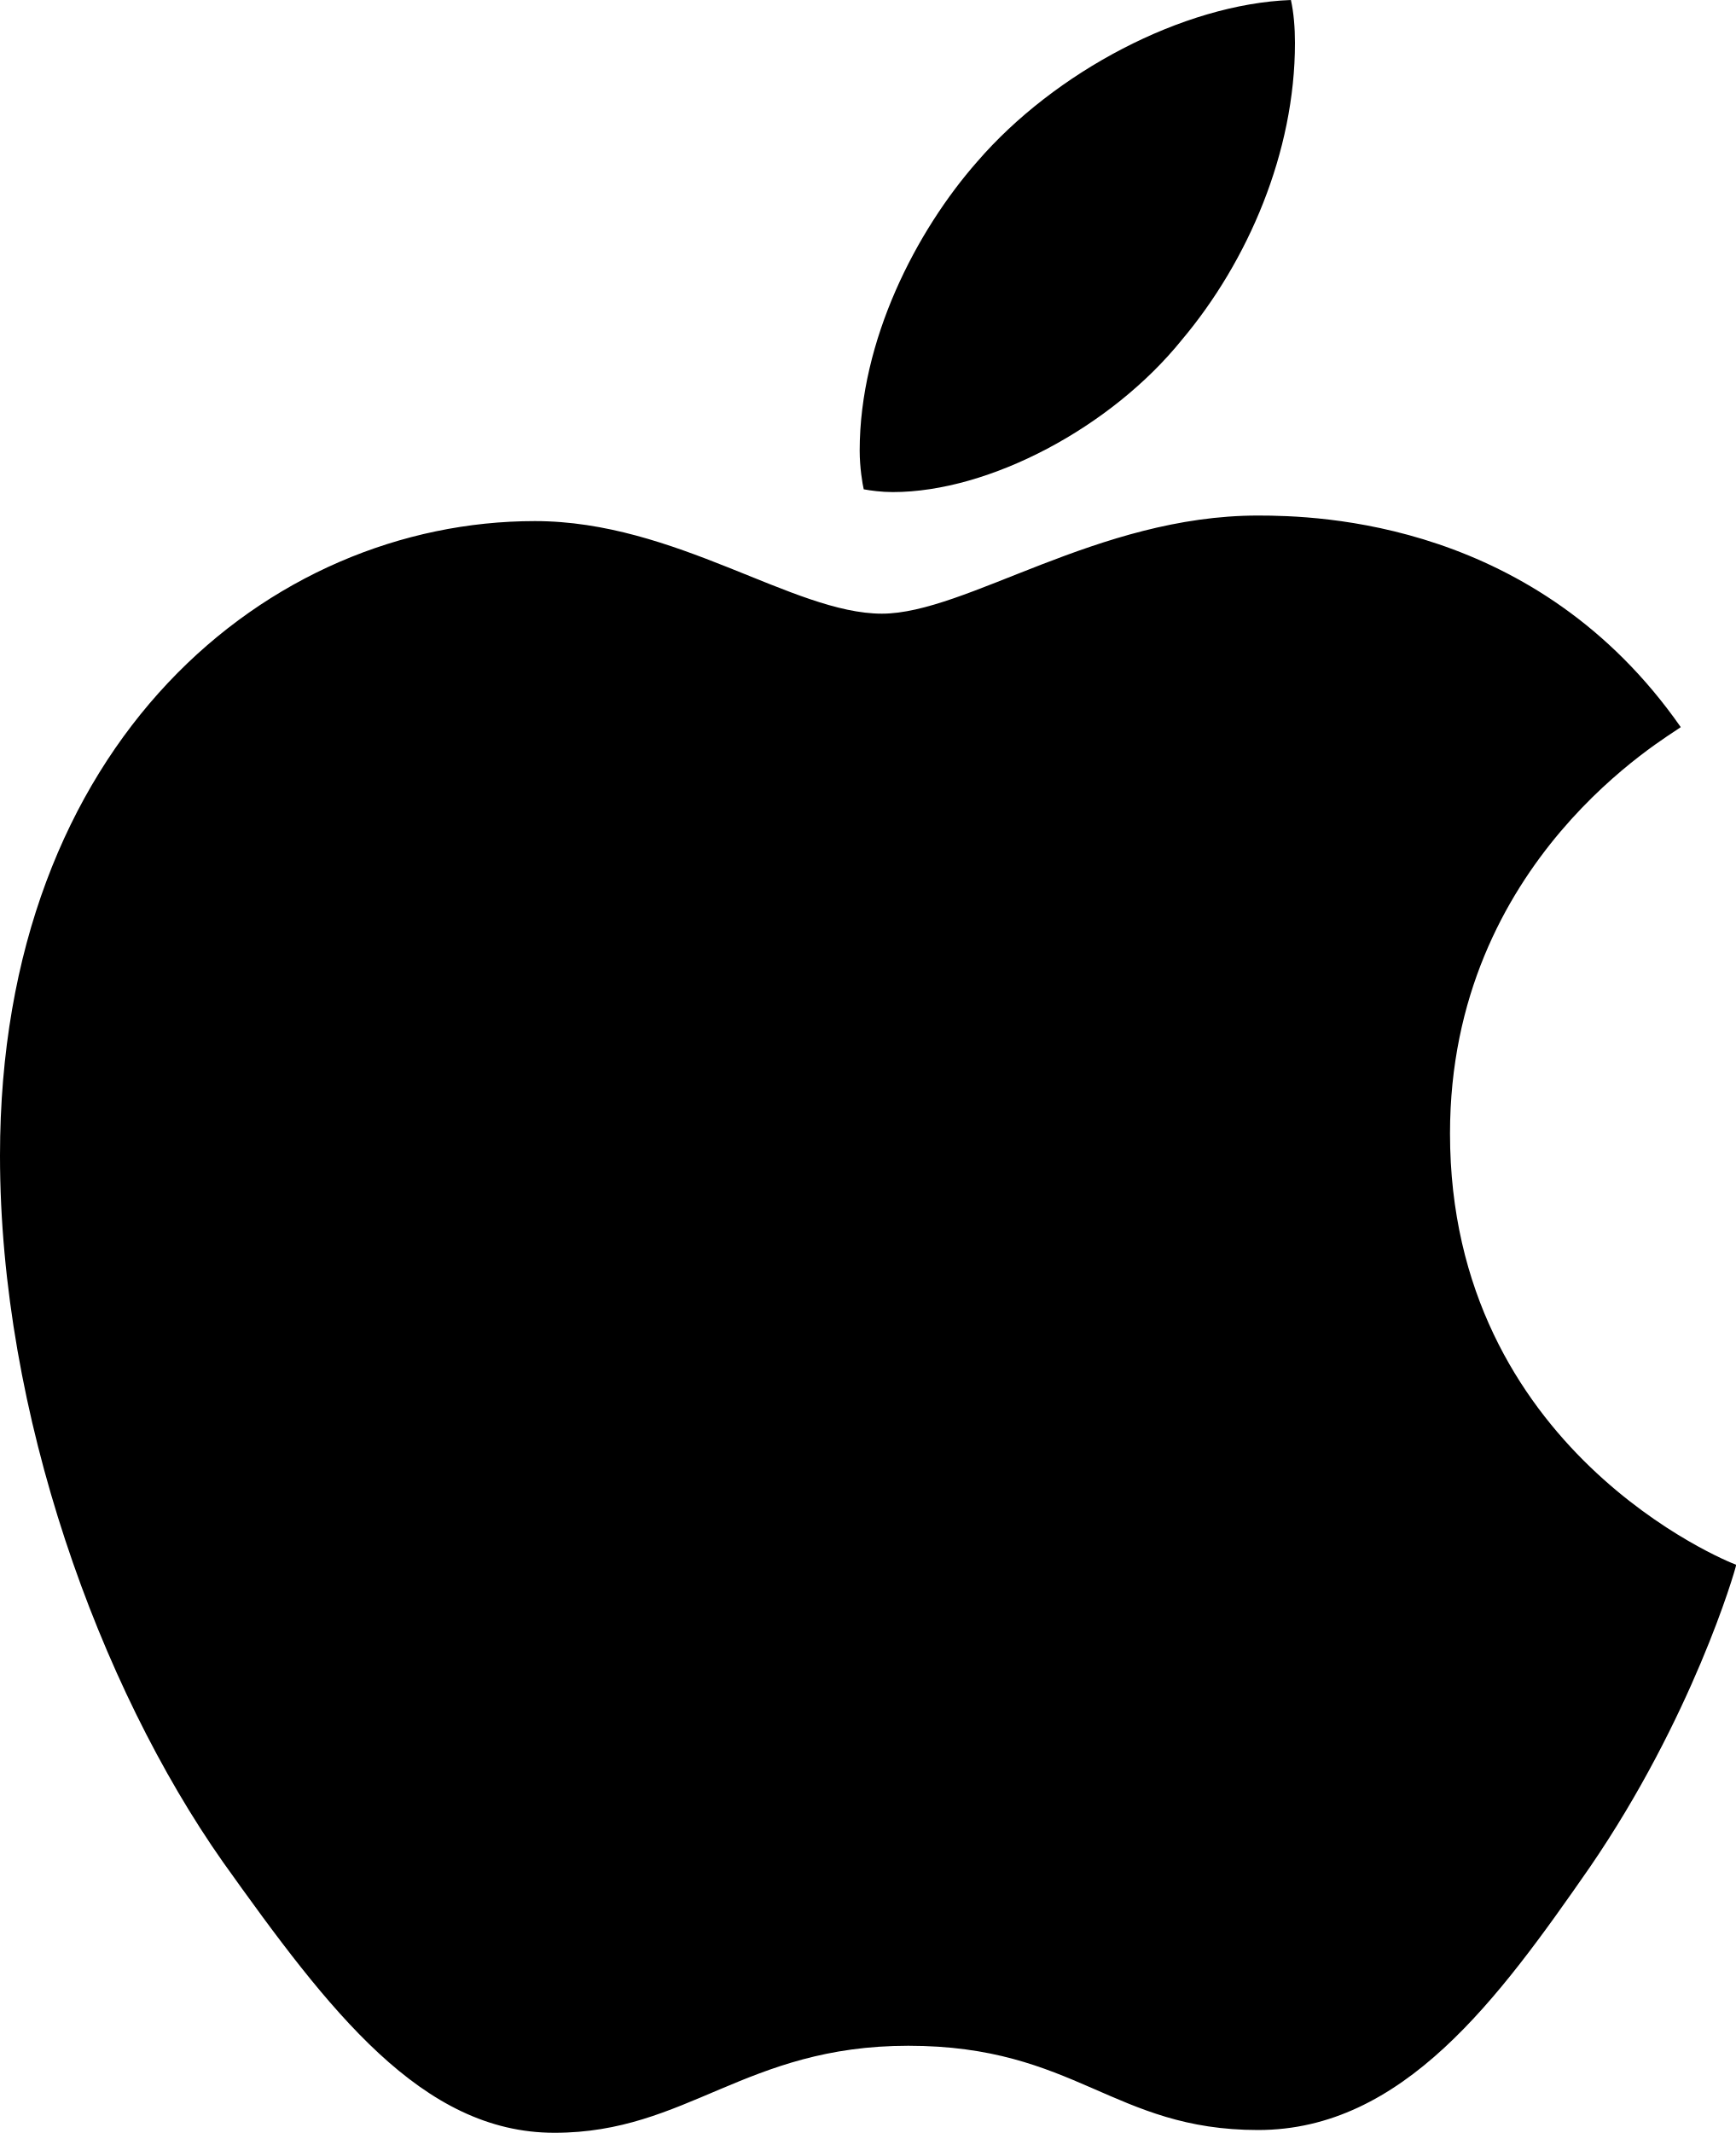
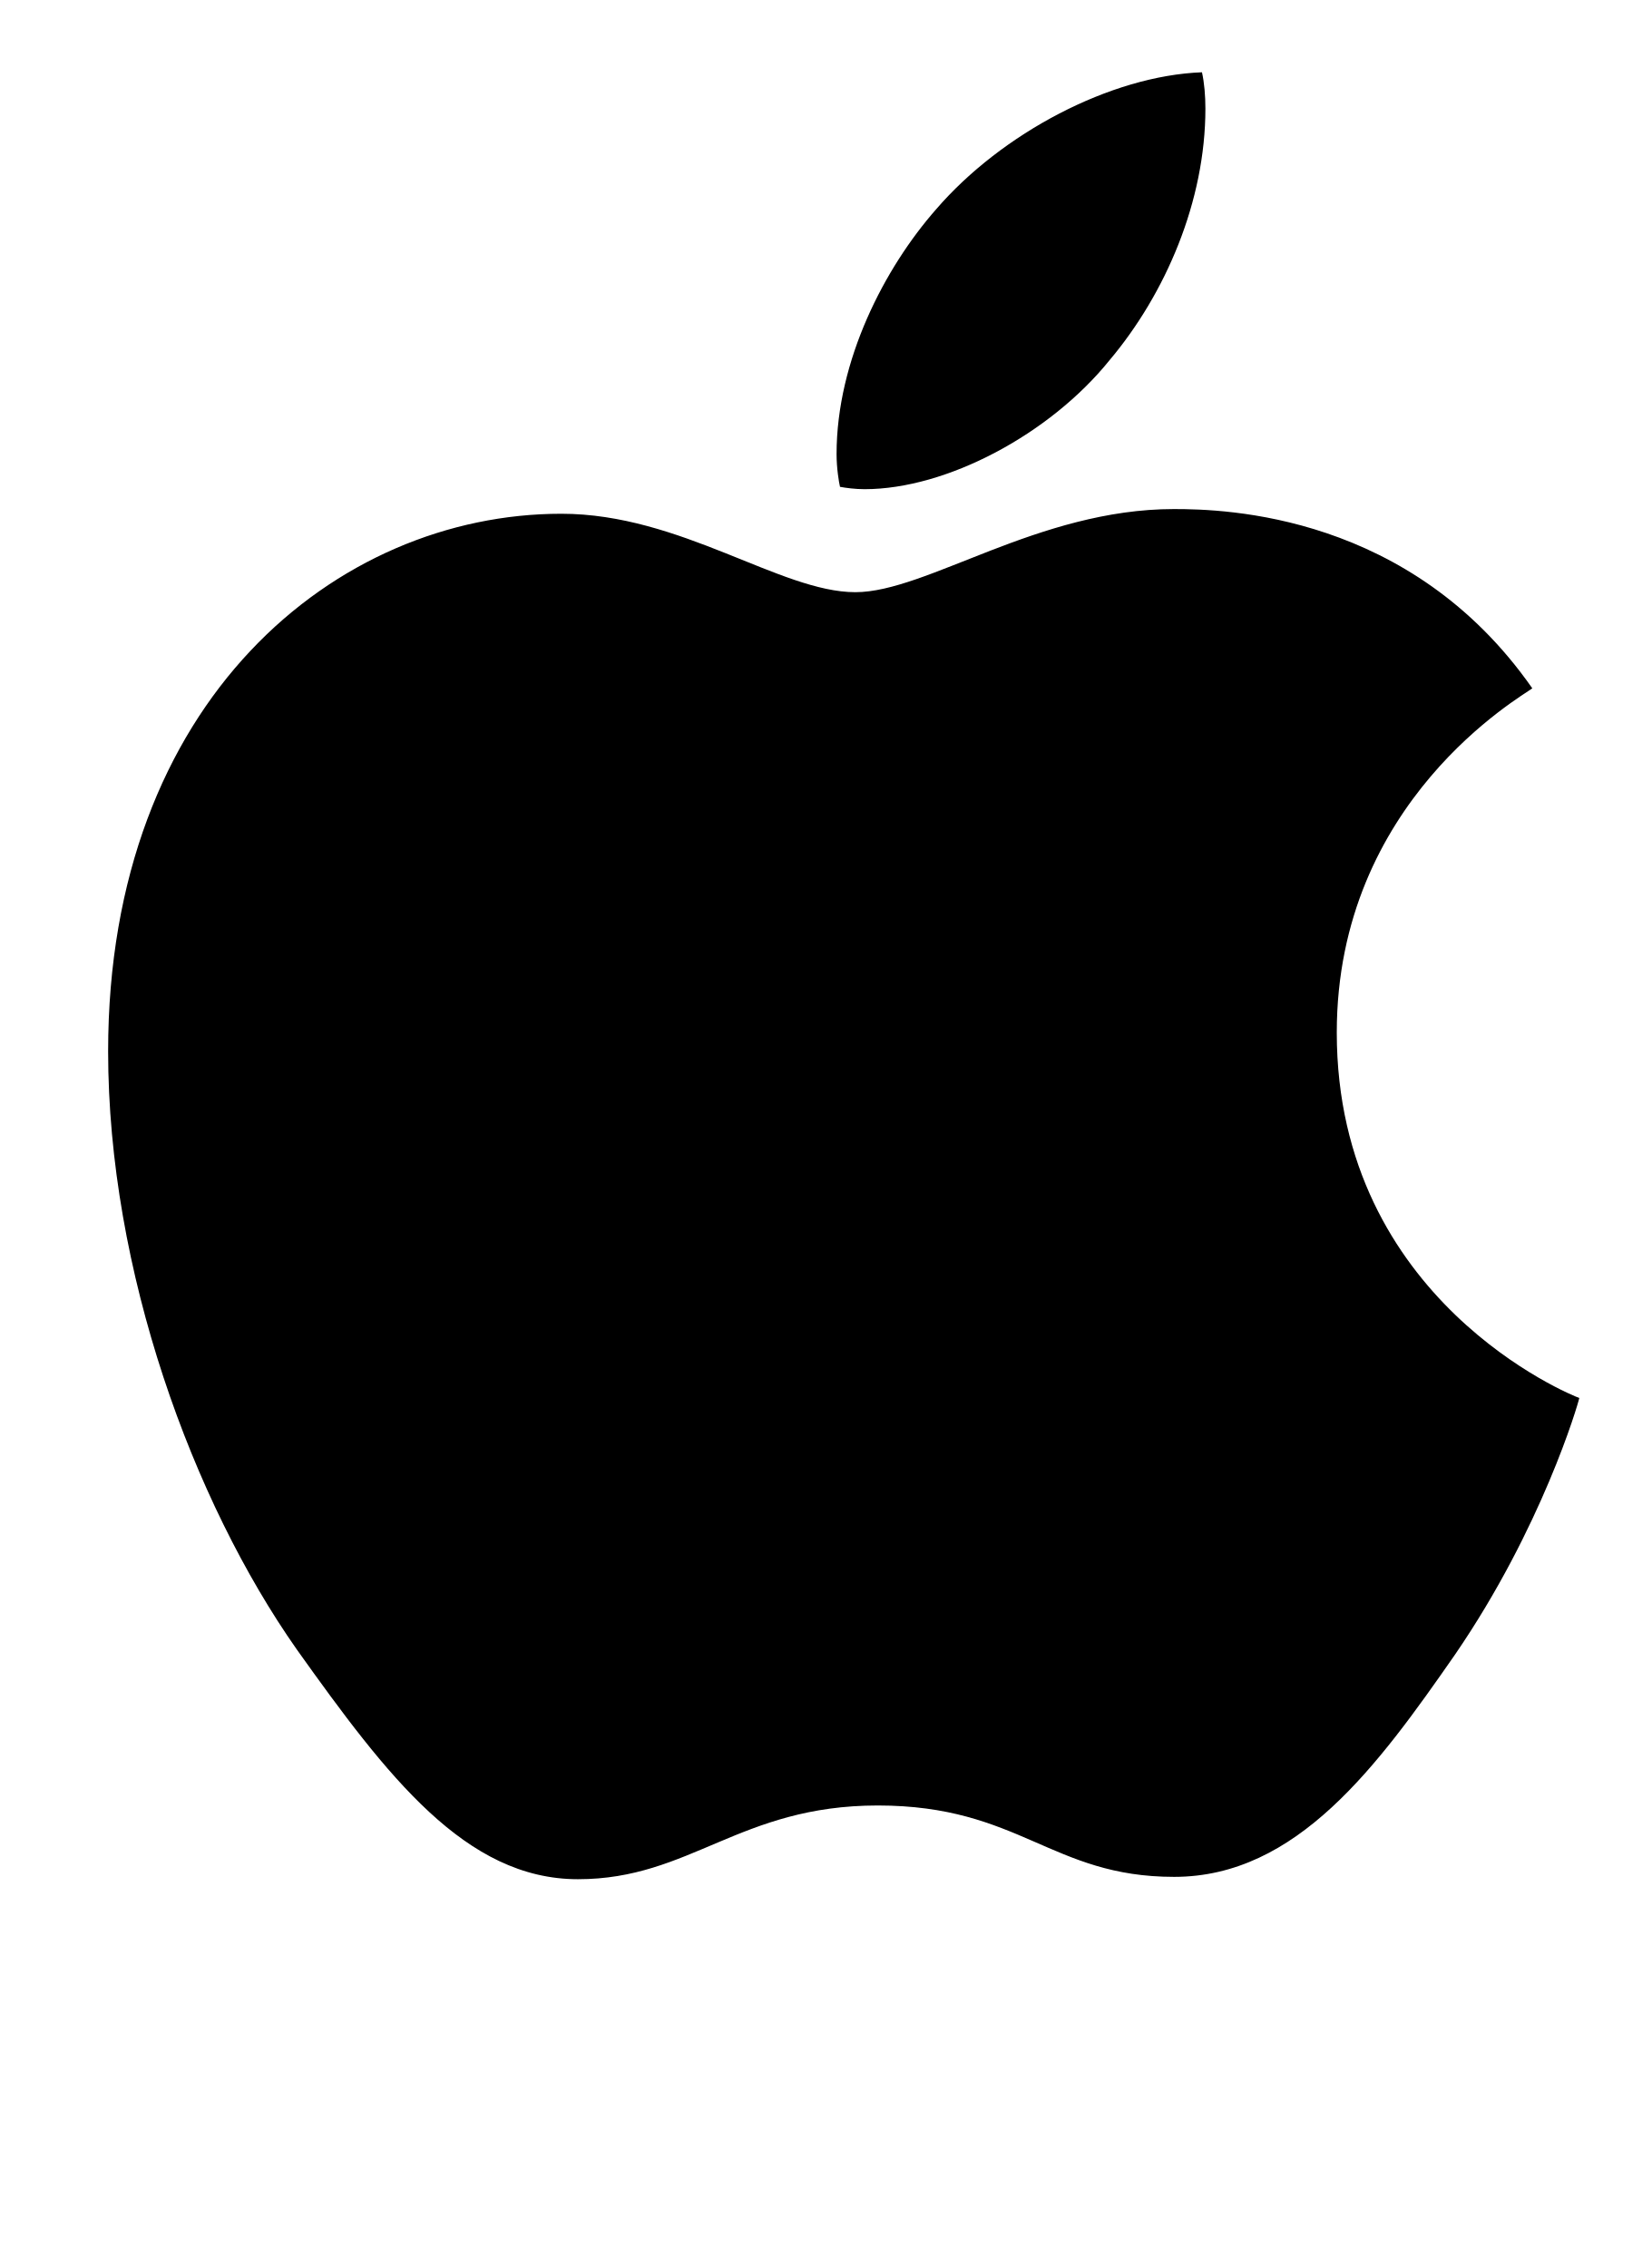
- <svg xmlns="http://www.w3.org/2000/svg" xml:space="preserve" viewBox="0 0 814 1000">
+ <svg xmlns="http://www.w3.org/2000/svg" xml:space="preserve" viewBox="-59.834 -39.996 913.83 1255.037">
  <path d="M788.1 340.9c-5.8 4.5-108.2 62.2-108.2 190.5 0 148.4 130.3 200.9 134.2 202.2-.6 3.2-20.7 71.9-68.7 141.9-42.8 61.6-87.5 123.1-155.5 123.1s-85.5-39.5-164-39.5c-76.5 0-103.7 40.8-165.9 40.8s-105.6-57-155.5-127C46.7 790.7 0 663 0 541.8c0-194.4 126.4-297.5 250.8-297.5 66.1 0 121.2 43.4 162.7 43.4 39.5 0 101.1-46 176.3-46 28.5 0 130.9 2.6 198.3 99.2m-234-181.5c31.1-36.9 53.1-88.1 53.1-139.3 0-7.1-.6-14.3-1.9-20.1-50.6 1.9-110.8 33.7-147.1 75.8-28.5 32.4-55.1 83.6-55.1 135.5 0 7.8 1.3 15.6 1.9 18.1 3.2.6 8.4 1.3 13.6 1.3 45.4 0 102.5-30.4 135.5-71.3" />
</svg>
